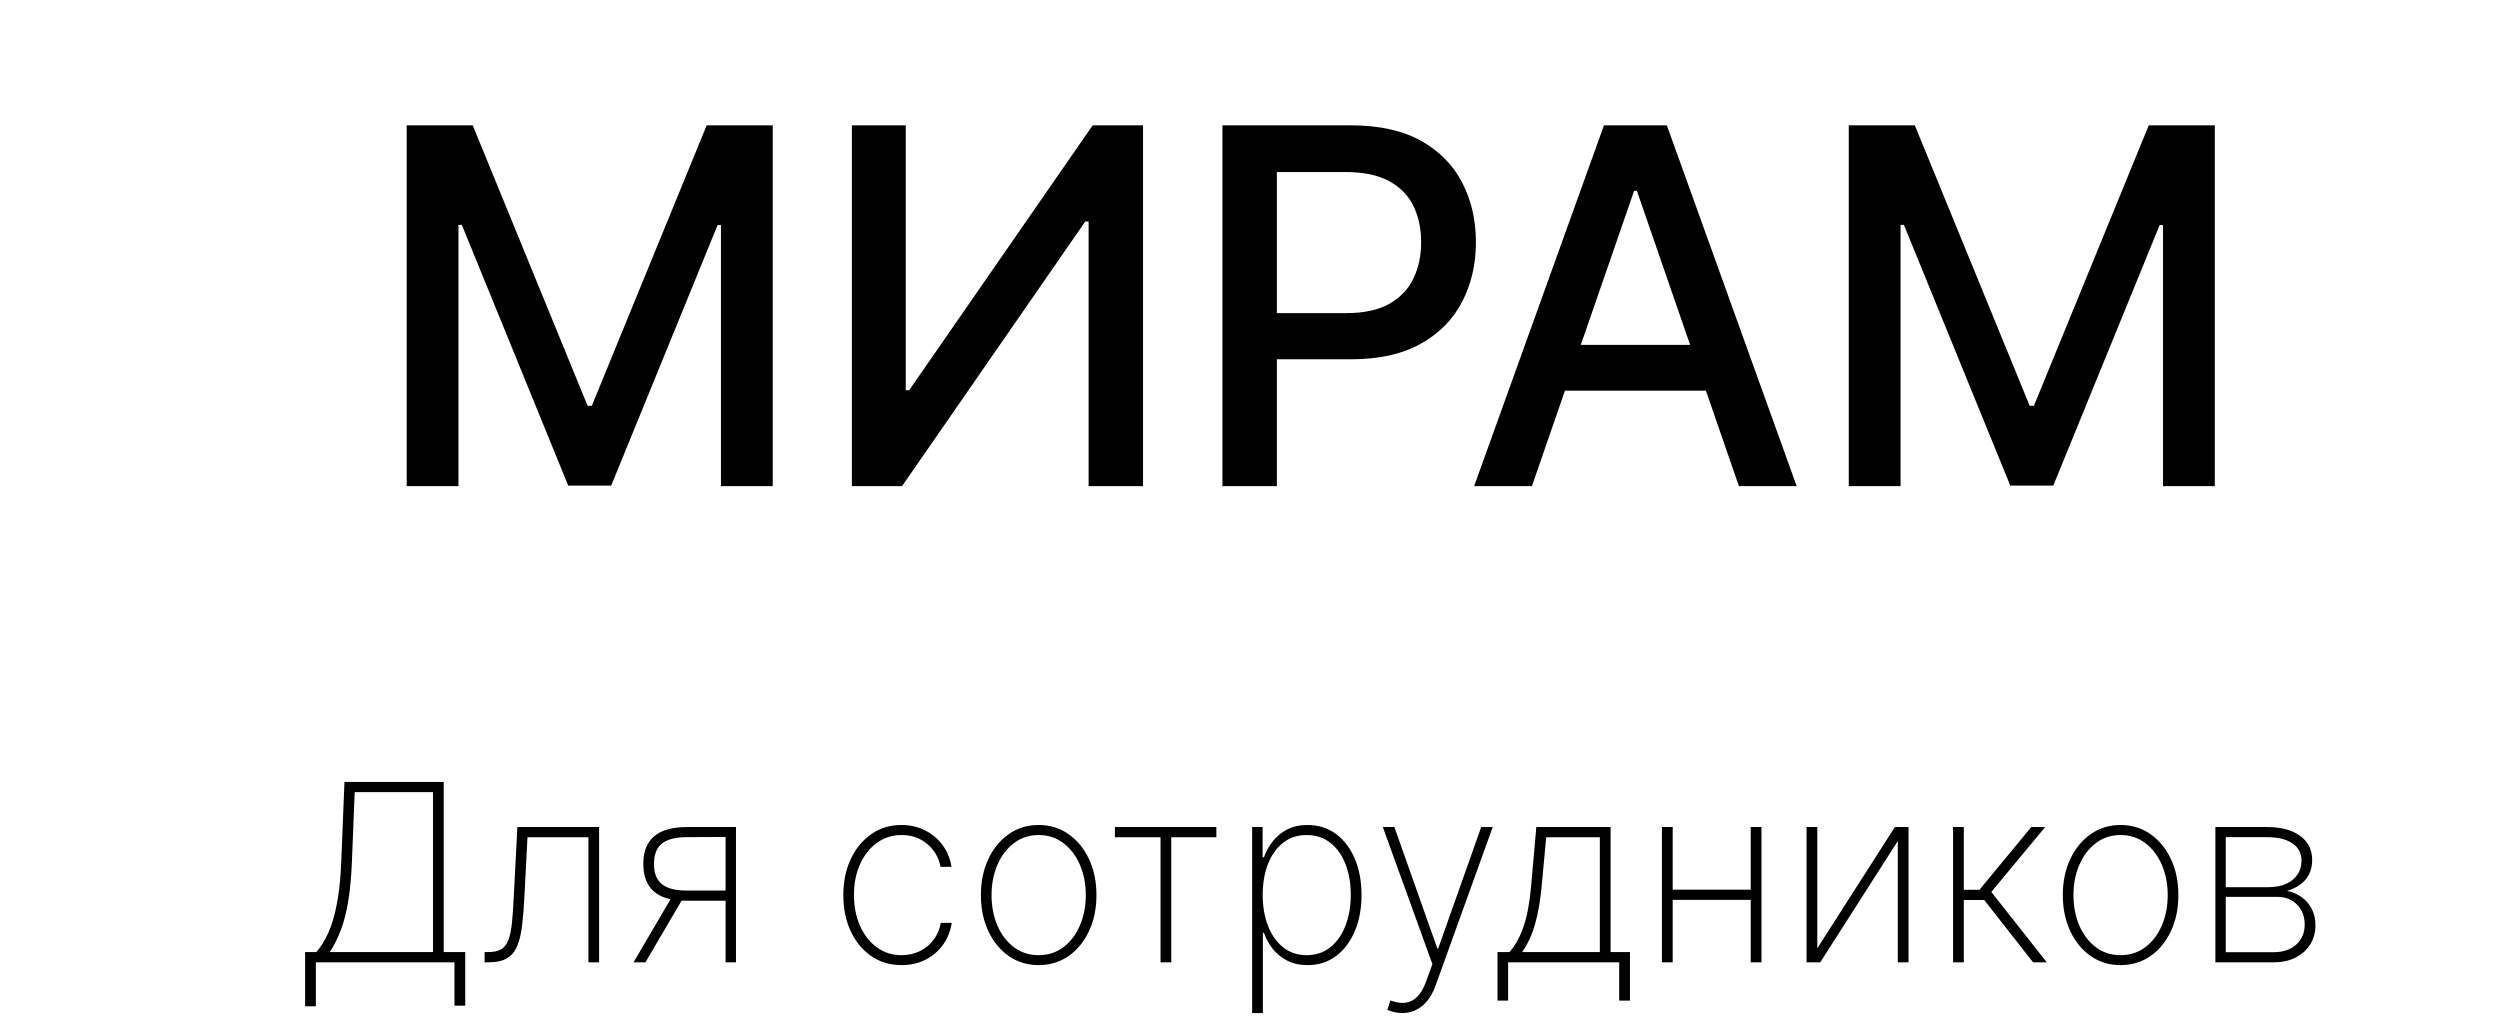
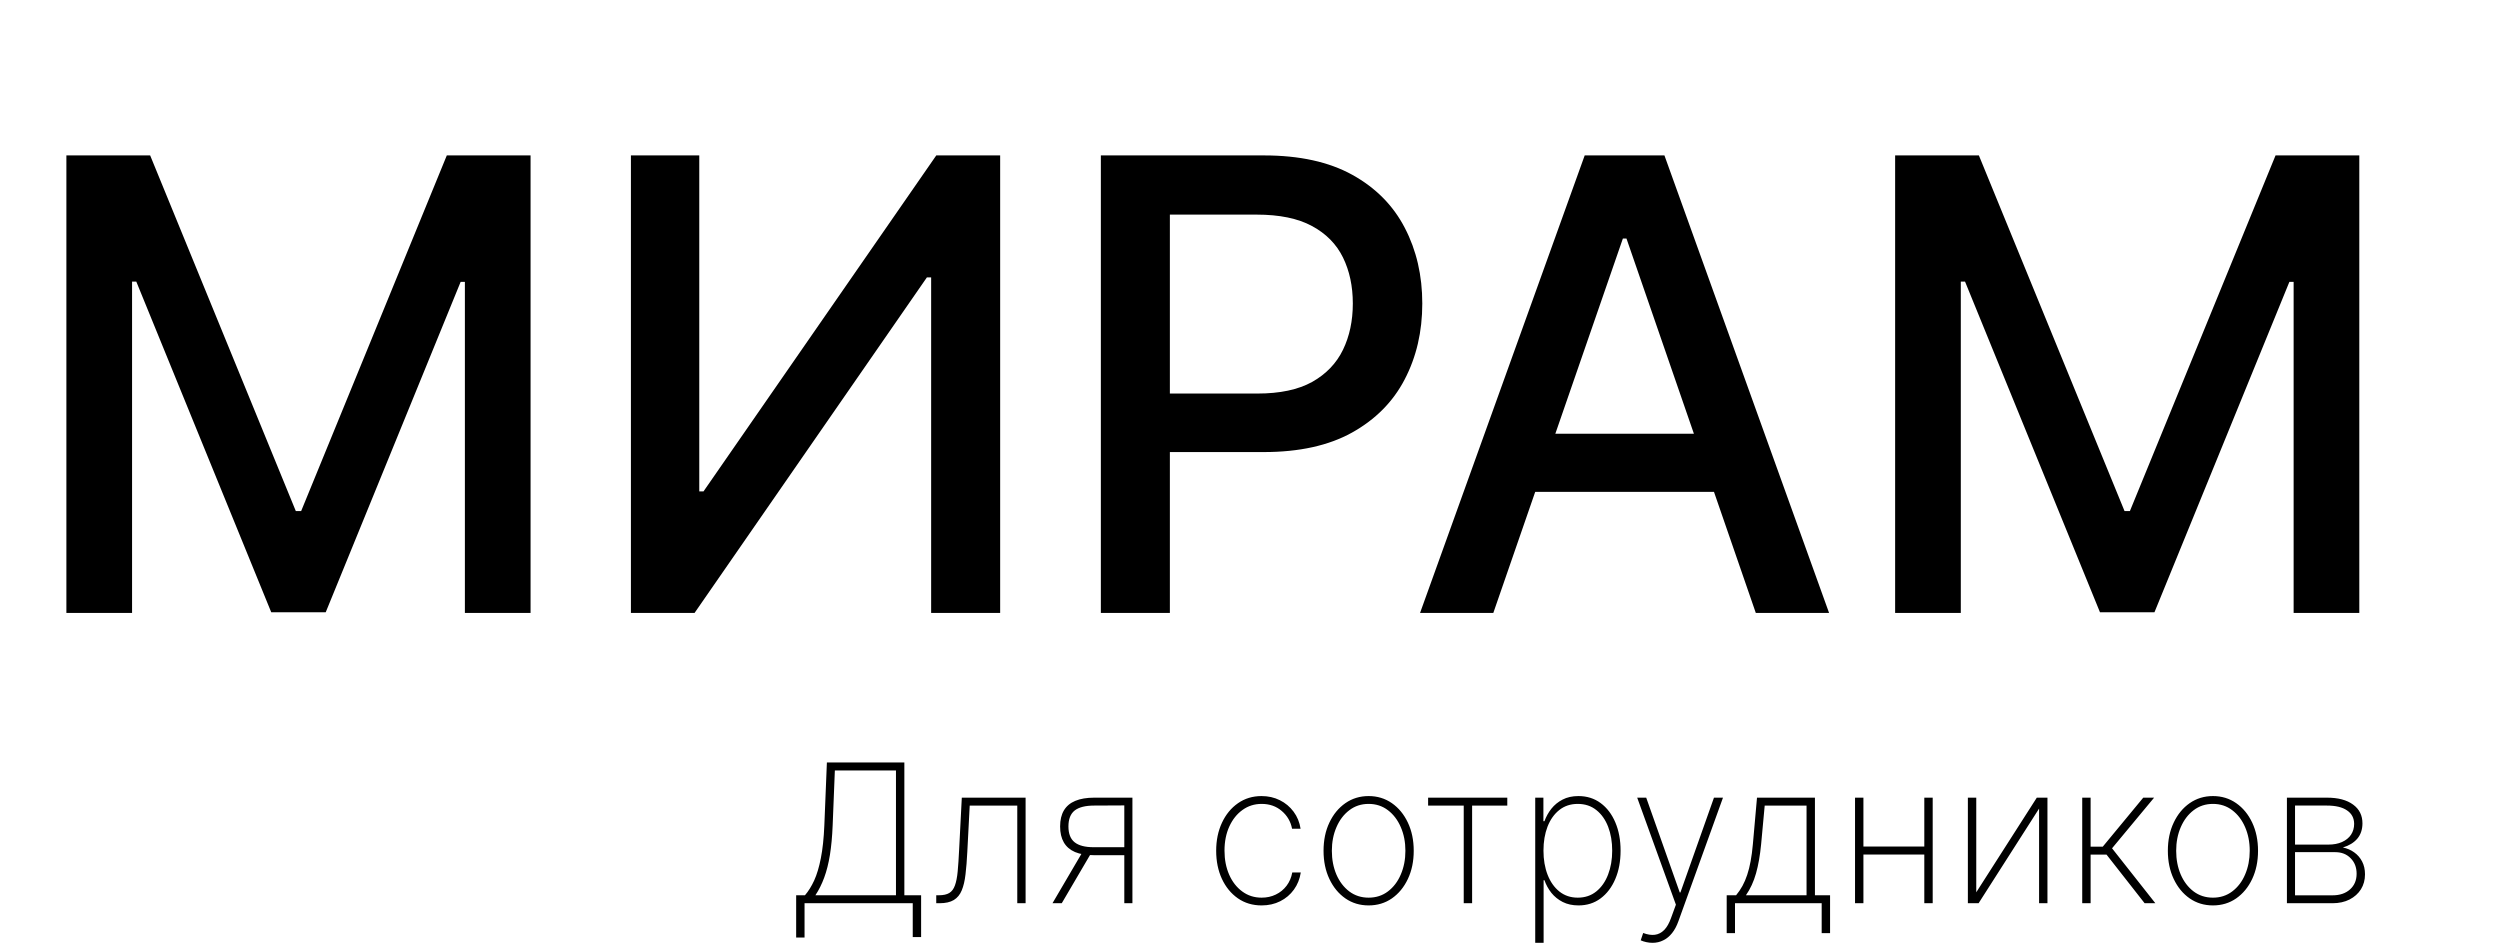
- <svg xmlns="http://www.w3.org/2000/svg" width="252" height="103" viewBox="0 0 252 103" fill="none">
-   <path d="M40.995 12.636H47.653L59.23 40.903H59.656L71.233 12.636H77.891V49H72.671V22.686H72.334L61.609 48.947H57.277L46.553 22.668H46.215V49H40.995V12.636ZM85.868 12.636H91.301V39.341H91.639L110.14 12.636H115.218V49H109.732V22.331H109.394L90.928 49H85.868V12.636ZM123.222 49V12.636H136.183C139.012 12.636 141.356 13.151 143.214 14.181C145.073 15.211 146.464 16.62 147.387 18.407C148.31 20.183 148.772 22.183 148.772 24.408C148.772 26.646 148.304 28.658 147.369 30.445C146.446 32.221 145.049 33.63 143.179 34.671C141.321 35.701 138.983 36.216 136.165 36.216H127.252V31.564H135.668C137.456 31.564 138.906 31.256 140.018 30.641C141.131 30.013 141.948 29.161 142.469 28.084C142.99 27.007 143.25 25.782 143.25 24.408C143.25 23.035 142.99 21.816 142.469 20.751C141.948 19.685 141.125 18.851 140.001 18.247C138.888 17.643 137.42 17.342 135.597 17.342H128.708V49H123.222ZM154.418 49H148.594L161.68 12.636H168.019L181.105 49H175.281L165.001 19.241H164.717L154.418 49ZM155.395 34.76H174.287V39.376H155.395V34.76ZM186.356 12.636H193.015L204.591 40.903H205.018L216.594 12.636H223.253V49H218.032V22.686H217.695L206.971 48.947H202.638L191.914 22.668H191.577V49H186.356V12.636Z" fill="black" />
-   <path d="M30.755 101.43V95.97H31.891C32.335 95.455 32.731 94.819 33.081 94.061C33.43 93.298 33.717 92.339 33.942 91.185C34.173 90.031 34.324 88.616 34.395 86.941L34.723 78.818H44.728V95.97H46.895V101.368H45.811V97H31.838V101.43H30.755ZM33.24 95.97H43.645V79.848H35.753L35.469 86.941C35.41 88.385 35.291 89.661 35.114 90.768C34.936 91.869 34.691 92.842 34.377 93.689C34.069 94.529 33.69 95.29 33.24 95.97ZM48.848 97V95.97H49.203C49.765 95.97 50.209 95.873 50.534 95.677C50.86 95.476 51.103 95.15 51.262 94.701C51.428 94.251 51.547 93.65 51.617 92.898C51.689 92.141 51.751 91.203 51.804 90.084L52.15 83.364H60.389V97H59.315V84.394H53.171L52.86 90.368C52.807 91.469 52.73 92.434 52.63 93.262C52.535 94.091 52.372 94.784 52.141 95.34C51.916 95.89 51.576 96.305 51.12 96.583C50.665 96.861 50.049 97 49.274 97H48.848ZM73.14 97V84.367L69.26 84.385C68.118 84.385 67.274 84.598 66.73 85.024C66.191 85.45 65.922 86.136 65.922 87.084C65.922 88.019 66.188 88.699 66.721 89.125C67.254 89.552 68.073 89.765 69.18 89.765H73.513V90.794H69.18C68.215 90.794 67.41 90.658 66.765 90.386C66.126 90.108 65.647 89.694 65.327 89.143C65.007 88.593 64.848 87.906 64.848 87.084C64.848 86.255 65.01 85.565 65.336 85.015C65.662 84.465 66.15 84.053 66.801 83.781C67.458 83.503 68.278 83.364 69.26 83.364H74.187V97H73.14ZM63.862 97L67.84 90.217H69.038L65.061 97H63.862ZM90.875 97.284C89.715 97.284 88.694 96.979 87.812 96.37C86.931 95.754 86.241 94.914 85.744 93.848C85.253 92.783 85.007 91.576 85.007 90.226C85.007 88.877 85.256 87.669 85.753 86.604C86.25 85.539 86.939 84.698 87.821 84.083C88.703 83.467 89.718 83.159 90.867 83.159C91.731 83.159 92.518 83.337 93.228 83.692C93.944 84.047 94.536 84.541 95.004 85.175C95.477 85.808 95.779 86.542 95.909 87.376H94.808C94.631 86.453 94.187 85.69 93.477 85.086C92.772 84.476 91.905 84.171 90.875 84.171C89.952 84.171 89.129 84.432 88.407 84.953C87.685 85.468 87.117 86.181 86.703 87.092C86.288 87.998 86.081 89.037 86.081 90.209C86.081 91.363 86.283 92.398 86.685 93.316C87.088 94.227 87.65 94.949 88.372 95.482C89.094 96.015 89.928 96.281 90.875 96.281C91.544 96.281 92.154 96.148 92.704 95.881C93.26 95.615 93.725 95.236 94.098 94.745C94.471 94.254 94.716 93.68 94.835 93.023H95.936C95.805 93.863 95.51 94.603 95.048 95.242C94.586 95.881 93.997 96.382 93.281 96.743C92.565 97.104 91.763 97.284 90.875 97.284ZM104.698 97.284C103.574 97.284 102.573 96.982 101.697 96.379C100.821 95.769 100.132 94.931 99.629 93.866C99.126 92.801 98.874 91.588 98.874 90.226C98.874 88.859 99.126 87.646 99.629 86.586C100.132 85.521 100.821 84.683 101.697 84.074C102.573 83.464 103.574 83.159 104.698 83.159C105.823 83.159 106.823 83.464 107.699 84.074C108.575 84.683 109.264 85.521 109.767 86.586C110.27 87.652 110.522 88.865 110.522 90.226C110.522 91.588 110.27 92.801 109.767 93.866C109.264 94.931 108.575 95.769 107.699 96.379C106.823 96.982 105.823 97.284 104.698 97.284ZM104.698 96.281C105.651 96.281 106.483 96.012 107.193 95.473C107.909 94.934 108.462 94.206 108.853 93.289C109.25 92.372 109.448 91.351 109.448 90.226C109.448 89.102 109.25 88.084 108.853 87.172C108.456 86.255 107.903 85.527 107.193 84.988C106.483 84.444 105.651 84.171 104.698 84.171C103.745 84.171 102.914 84.444 102.203 84.988C101.493 85.527 100.94 86.255 100.543 87.172C100.147 88.084 99.948 89.102 99.948 90.226C99.948 91.351 100.144 92.372 100.534 93.289C100.931 94.206 101.484 94.934 102.195 95.473C102.911 96.012 103.745 96.281 104.698 96.281ZM112.382 84.394V83.364H122.609V84.394H118.064V97H116.981V84.394H112.382ZM126.216 102.114V83.364H127.272V86.409H127.405C127.619 85.823 127.917 85.284 128.302 84.793C128.693 84.302 129.175 83.908 129.749 83.612C130.329 83.31 131.01 83.159 131.791 83.159C132.892 83.159 133.851 83.461 134.668 84.065C135.484 84.669 136.118 85.503 136.567 86.569C137.017 87.628 137.242 88.844 137.242 90.217C137.242 91.59 137.014 92.81 136.559 93.875C136.109 94.934 135.475 95.769 134.659 96.379C133.848 96.982 132.898 97.284 131.809 97.284C131.034 97.284 130.353 97.136 129.767 96.84C129.187 96.544 128.699 96.151 128.302 95.659C127.911 95.162 127.613 94.618 127.405 94.026H127.299V102.114H126.216ZM127.281 90.209C127.281 91.368 127.459 92.407 127.814 93.325C128.169 94.236 128.678 94.958 129.341 95.491C130.004 96.017 130.794 96.281 131.711 96.281C132.64 96.281 133.436 96.015 134.099 95.482C134.768 94.943 135.277 94.215 135.626 93.298C135.981 92.381 136.159 91.351 136.159 90.209C136.159 89.066 135.984 88.039 135.635 87.128C135.286 86.216 134.78 85.497 134.117 84.971C133.454 84.438 132.652 84.171 131.711 84.171C130.782 84.171 129.986 84.435 129.323 84.962C128.666 85.483 128.16 86.199 127.805 87.11C127.456 88.016 127.281 89.048 127.281 90.209ZM141.368 102.114C141.096 102.114 140.827 102.084 140.56 102.025C140.294 101.966 140.054 101.889 139.841 101.794L140.161 100.844C140.717 101.057 141.22 101.134 141.67 101.075C142.126 101.016 142.528 100.809 142.877 100.453C143.227 100.098 143.522 99.578 143.765 98.891L144.387 97.186L139.388 83.364H140.551L144.884 95.606H144.972L149.305 83.364H150.468L144.715 99.317C144.496 99.933 144.221 100.448 143.889 100.862C143.558 101.276 143.179 101.587 142.753 101.794C142.333 102.007 141.871 102.114 141.368 102.114ZM150.947 100.862V95.97H152.164C152.471 95.597 152.744 95.198 152.98 94.772C153.217 94.34 153.421 93.863 153.593 93.342C153.77 92.816 153.918 92.227 154.037 91.576C154.161 90.919 154.259 90.185 154.33 89.374L154.862 83.364H162.346V95.97H164.3V100.862H163.216V97H152.021V100.862H150.947ZM153.433 95.97H161.263V84.394H155.857L155.395 89.374C155.259 90.812 155.04 92.067 154.738 93.138C154.436 94.209 154.001 95.153 153.433 95.97ZM176.82 89.676V90.706H168.306V89.676H176.82ZM168.608 83.364V97H167.524V83.364H168.608ZM177.556 83.364V97H176.473V83.364H177.556ZM183.183 95.588L191.004 83.364H192.38V97H191.297V84.775L183.485 97H182.1V83.364H183.183V95.588ZM196.87 97V83.364H197.953V89.694H199.525L204.754 83.364H206.156L200.723 89.907L206.316 97H204.931L200.013 90.723H197.953V97H196.87ZM213.756 97.284C212.631 97.284 211.631 96.982 210.755 96.379C209.879 95.769 209.19 94.931 208.687 93.866C208.183 92.801 207.932 91.588 207.932 90.226C207.932 88.859 208.183 87.646 208.687 86.586C209.19 85.521 209.879 84.683 210.755 84.074C211.631 83.464 212.631 83.159 213.756 83.159C214.88 83.159 215.881 83.464 216.756 84.074C217.632 84.683 218.322 85.521 218.825 86.586C219.328 87.652 219.58 88.865 219.58 90.226C219.58 91.588 219.328 92.801 218.825 93.866C218.322 94.931 217.632 95.769 216.756 96.379C215.881 96.982 214.88 97.284 213.756 97.284ZM213.756 96.281C214.709 96.281 215.54 96.012 216.25 95.473C216.967 94.934 217.52 94.206 217.911 93.289C218.307 92.372 218.505 91.351 218.505 90.226C218.505 89.102 218.307 88.084 217.911 87.172C217.514 86.255 216.961 85.527 216.25 84.988C215.54 84.444 214.709 84.171 213.756 84.171C212.803 84.171 211.971 84.444 211.261 84.988C210.551 85.527 209.997 86.255 209.601 87.172C209.204 88.084 209.006 89.102 209.006 90.226C209.006 91.351 209.201 92.372 209.592 93.289C209.989 94.206 210.542 94.934 211.252 95.473C211.968 96.012 212.803 96.281 213.756 96.281ZM223.311 97V83.364H228.486C229.925 83.364 231.049 83.662 231.86 84.26C232.671 84.852 233.073 85.666 233.067 86.702C233.061 87.495 232.836 88.152 232.393 88.673C231.949 89.188 231.33 89.563 230.537 89.8C231.088 89.912 231.576 90.123 232.002 90.43C232.434 90.738 232.774 91.132 233.023 91.611C233.271 92.085 233.396 92.638 233.396 93.271C233.396 93.993 233.221 94.635 232.872 95.198C232.523 95.754 232.032 96.195 231.398 96.521C230.771 96.84 230.037 97 229.197 97H223.311ZM224.358 95.979H229.197C230.138 95.979 230.892 95.725 231.46 95.216C232.029 94.707 232.313 94.032 232.313 93.191C232.313 92.369 232.055 91.7 231.54 91.185C231.031 90.664 230.368 90.404 229.552 90.404H224.358V95.979ZM224.358 89.427H228.673C229.342 89.427 229.925 89.318 230.422 89.099C230.925 88.874 231.312 88.56 231.585 88.158C231.857 87.749 231.993 87.279 231.993 86.746C231.987 85.994 231.679 85.414 231.07 85.006C230.466 84.592 229.605 84.385 228.486 84.385H224.358V89.427Z" fill="black" />
+ <svg xmlns="http://www.w3.org/2000/svg" width="155" height="59" viewBox="0 0 155 59" fill="none">
+   <path d="M4.116 9.636H9.31L18.34 31.685H18.672L27.702 9.636H32.895V38H28.823V17.475H28.56L20.195 37.959H16.816L8.451 17.461H8.188V38H4.116V9.636ZM39.117 9.636H43.355V30.466H43.618L58.049 9.636H62.01V38H57.731V17.198H57.468L43.064 38H39.117V9.636ZM68.253 38V9.636H78.363C80.57 9.636 82.398 10.038 83.847 10.841C85.297 11.645 86.382 12.743 87.102 14.137C87.822 15.522 88.182 17.083 88.182 18.819C88.182 20.564 87.817 22.133 87.088 23.527C86.368 24.912 85.278 26.011 83.82 26.823C82.37 27.627 80.546 28.028 78.349 28.028H71.397V24.4H77.961C79.356 24.4 80.487 24.16 81.354 23.68C82.222 23.19 82.859 22.526 83.266 21.685C83.672 20.845 83.875 19.89 83.875 18.819C83.875 17.747 83.672 16.797 83.266 15.966C82.859 15.135 82.218 14.484 81.341 14.013C80.473 13.542 79.328 13.306 77.906 13.306H72.532V38H68.253ZM92.586 38H88.044L98.251 9.636H103.195L113.402 38H108.859L100.841 14.788H100.619L92.586 38ZM93.348 26.893H108.084V30.494H93.348V26.893ZM117.498 9.636H122.691L131.721 31.685H132.054L141.084 9.636H146.277V38H142.205V17.475H141.942L133.577 37.959H130.198L121.833 17.461H121.57V38H117.498V9.636Z" fill="black" />
+   <path d="M49.362 58.126V55.506H49.908C50.121 55.258 50.311 54.953 50.479 54.59C50.646 54.223 50.784 53.763 50.892 53.209C51.003 52.655 51.075 51.976 51.109 51.172L51.267 47.273H56.07V55.506H57.109V58.097H56.59V56H49.882V58.126H49.362ZM50.555 55.506H55.55V47.767H51.761L51.625 51.172C51.597 51.865 51.54 52.477 51.455 53.008C51.369 53.537 51.251 54.004 51.101 54.41C50.953 54.814 50.771 55.179 50.555 55.506ZM58.047 56V55.506H58.217C58.487 55.506 58.7 55.459 58.856 55.365C59.013 55.269 59.129 55.112 59.206 54.896C59.285 54.68 59.342 54.392 59.376 54.031C59.41 53.668 59.44 53.217 59.466 52.68L59.632 49.455H63.587V56H63.071V49.949H60.122L59.973 52.817C59.947 53.345 59.91 53.808 59.862 54.206C59.817 54.604 59.739 54.936 59.628 55.203C59.52 55.467 59.356 55.666 59.138 55.8C58.919 55.933 58.624 56 58.251 56H58.047ZM69.707 56V49.936L67.845 49.945C67.296 49.945 66.892 50.047 66.63 50.251C66.372 50.456 66.243 50.785 66.243 51.24C66.243 51.689 66.37 52.016 66.626 52.22C66.882 52.425 67.275 52.527 67.806 52.527H69.886V53.021H67.806C67.343 53.021 66.957 52.956 66.647 52.825C66.341 52.692 66.11 52.493 65.957 52.229C65.804 51.965 65.727 51.635 65.727 51.24C65.727 50.842 65.805 50.511 65.961 50.247C66.118 49.983 66.352 49.785 66.664 49.655C66.98 49.521 67.373 49.455 67.845 49.455H70.21V56H69.707ZM65.254 56L67.163 52.744H67.738L65.829 56H65.254ZM78.22 56.136C77.663 56.136 77.173 55.99 76.75 55.697C76.327 55.402 75.996 54.999 75.757 54.487C75.521 53.976 75.403 53.396 75.403 52.749C75.403 52.101 75.523 51.521 75.761 51.01C76 50.499 76.331 50.095 76.754 49.8C77.178 49.504 77.665 49.356 78.216 49.356C78.631 49.356 79.008 49.442 79.349 49.612C79.693 49.783 79.977 50.02 80.202 50.324C80.429 50.628 80.574 50.98 80.636 51.381H80.108C80.023 50.938 79.81 50.571 79.469 50.281C79.131 49.989 78.715 49.842 78.22 49.842C77.777 49.842 77.382 49.967 77.035 50.217C76.689 50.465 76.416 50.807 76.217 51.244C76.019 51.679 75.919 52.178 75.919 52.74C75.919 53.294 76.016 53.791 76.209 54.231C76.402 54.669 76.672 55.016 77.019 55.271C77.365 55.527 77.766 55.655 78.22 55.655C78.541 55.655 78.834 55.591 79.098 55.463C79.365 55.335 79.588 55.153 79.767 54.918C79.946 54.682 80.064 54.406 80.121 54.091H80.649C80.587 54.494 80.445 54.849 80.223 55.156C80.001 55.463 79.719 55.703 79.375 55.876C79.031 56.05 78.646 56.136 78.22 56.136ZM84.855 56.136C84.315 56.136 83.835 55.992 83.415 55.702C82.994 55.409 82.663 55.007 82.422 54.496C82.18 53.984 82.06 53.402 82.06 52.749C82.06 52.092 82.18 51.51 82.422 51.001C82.663 50.49 82.994 50.088 83.415 49.795C83.835 49.503 84.315 49.356 84.855 49.356C85.395 49.356 85.875 49.503 86.296 49.795C86.716 50.088 87.047 50.49 87.288 51.001C87.53 51.513 87.651 52.095 87.651 52.749C87.651 53.402 87.53 53.984 87.288 54.496C87.047 55.007 86.716 55.409 86.296 55.702C85.875 55.992 85.395 56.136 84.855 56.136ZM84.855 55.655C85.312 55.655 85.712 55.526 86.053 55.267C86.396 55.008 86.662 54.659 86.849 54.219C87.04 53.778 87.135 53.288 87.135 52.749C87.135 52.209 87.04 51.72 86.849 51.283C86.659 50.842 86.394 50.493 86.053 50.234C85.712 49.973 85.312 49.842 84.855 49.842C84.398 49.842 83.999 49.973 83.658 50.234C83.317 50.493 83.051 50.842 82.861 51.283C82.671 51.72 82.575 52.209 82.575 52.749C82.575 53.288 82.669 53.778 82.856 54.219C83.047 54.659 83.312 55.008 83.653 55.267C83.997 55.526 84.398 55.655 84.855 55.655ZM88.543 49.949V49.455H93.452V49.949H91.271V56H90.751V49.949H88.543ZM95.184 58.455V49.455H95.691V50.916H95.755C95.857 50.635 96 50.376 96.185 50.141C96.373 49.905 96.604 49.716 96.88 49.574C97.158 49.429 97.485 49.356 97.86 49.356C98.388 49.356 98.848 49.501 99.24 49.791C99.632 50.081 99.936 50.481 100.152 50.993C100.368 51.501 100.476 52.085 100.476 52.744C100.476 53.403 100.367 53.989 100.148 54.5C99.932 55.008 99.628 55.409 99.236 55.702C98.847 55.992 98.391 56.136 97.868 56.136C97.496 56.136 97.169 56.065 96.888 55.923C96.61 55.781 96.375 55.592 96.185 55.356C95.998 55.118 95.854 54.856 95.755 54.572H95.704V58.455H95.184ZM95.695 52.74C95.695 53.297 95.78 53.795 95.951 54.236C96.121 54.673 96.365 55.02 96.684 55.276C97.002 55.528 97.381 55.655 97.821 55.655C98.267 55.655 98.65 55.527 98.968 55.271C99.289 55.013 99.533 54.663 99.701 54.223C99.871 53.783 99.956 53.288 99.956 52.74C99.956 52.192 99.873 51.699 99.705 51.261C99.537 50.824 99.294 50.479 98.976 50.226C98.658 49.97 98.273 49.842 97.821 49.842C97.375 49.842 96.993 49.969 96.675 50.222C96.36 50.472 96.117 50.815 95.946 51.253C95.779 51.688 95.695 52.183 95.695 52.74ZM102.457 58.455C102.326 58.455 102.197 58.44 102.069 58.412C101.941 58.383 101.826 58.347 101.724 58.301L101.877 57.845C102.144 57.947 102.386 57.984 102.602 57.956C102.82 57.928 103.013 57.828 103.181 57.658C103.349 57.487 103.491 57.237 103.607 56.908L103.906 56.09L101.506 49.455H102.065L104.144 55.331H104.187L106.266 49.455H106.825L104.063 57.112C103.958 57.408 103.826 57.655 103.667 57.854C103.508 58.053 103.326 58.202 103.121 58.301C102.92 58.403 102.698 58.455 102.457 58.455ZM107.055 57.854V55.506H107.638C107.786 55.327 107.917 55.135 108.031 54.93C108.144 54.723 108.242 54.494 108.325 54.244C108.41 53.992 108.481 53.709 108.538 53.396C108.597 53.081 108.644 52.729 108.678 52.34L108.934 49.455H112.526V55.506H113.464V57.854H112.944V56H107.57V57.854H107.055ZM108.248 55.506H112.006V49.949H109.411L109.19 52.34C109.124 53.03 109.019 53.632 108.874 54.146C108.729 54.66 108.521 55.114 108.248 55.506ZM119.473 52.484V52.979H115.387V52.484H119.473ZM115.532 49.455V56H115.012V49.455H115.532ZM119.827 49.455V56H119.307V49.455H119.827ZM122.528 55.322L126.282 49.455H126.942V56H126.423V50.132L122.673 56H122.008V49.455H122.528V55.322ZM129.098 56V49.455H129.618V52.493H130.372L132.882 49.455H133.555L130.947 52.595L133.632 56H132.967L130.606 52.987H129.618V56H129.098ZM137.203 56.136C136.663 56.136 136.183 55.992 135.762 55.702C135.342 55.409 135.011 55.007 134.77 54.496C134.528 53.984 134.407 53.402 134.407 52.749C134.407 52.092 134.528 51.51 134.77 51.001C135.011 50.49 135.342 50.088 135.762 49.795C136.183 49.503 136.663 49.356 137.203 49.356C137.743 49.356 138.223 49.503 138.643 49.795C139.064 50.088 139.395 50.49 139.636 51.001C139.877 51.513 139.998 52.095 139.998 52.749C139.998 53.402 139.877 53.984 139.636 54.496C139.395 55.007 139.064 55.409 138.643 55.702C138.223 55.992 137.743 56.136 137.203 56.136ZM137.203 55.655C137.66 55.655 138.059 55.526 138.4 55.267C138.744 55.008 139.01 54.659 139.197 54.219C139.387 53.778 139.483 53.288 139.483 52.749C139.483 52.209 139.387 51.72 139.197 51.283C139.007 50.842 138.741 50.493 138.4 50.234C138.059 49.973 137.66 49.842 137.203 49.842C136.745 49.842 136.346 49.973 136.005 50.234C135.664 50.493 135.399 50.842 135.208 51.283C135.018 51.72 134.923 52.209 134.923 52.749C134.923 53.288 135.017 53.778 135.204 54.219C135.395 54.659 135.66 55.008 136.001 55.267C136.345 55.526 136.745 55.655 137.203 55.655ZM141.789 56V49.455H144.273C144.964 49.455 145.504 49.598 145.893 49.885C146.282 50.169 146.475 50.56 146.472 51.057C146.469 51.438 146.362 51.753 146.148 52.003C145.935 52.25 145.638 52.43 145.258 52.544C145.522 52.598 145.756 52.699 145.961 52.847C146.168 52.994 146.332 53.183 146.451 53.413C146.57 53.641 146.63 53.906 146.63 54.21C146.63 54.557 146.546 54.865 146.379 55.135C146.211 55.402 145.975 55.614 145.671 55.77C145.37 55.923 145.018 56 144.614 56H141.789ZM142.292 55.51H144.614C145.066 55.51 145.428 55.388 145.701 55.144C145.974 54.899 146.11 54.575 146.11 54.172C146.11 53.777 145.987 53.456 145.739 53.209C145.495 52.959 145.177 52.834 144.785 52.834H142.292V55.51ZM142.292 52.365H144.363C144.684 52.365 144.964 52.312 145.202 52.207C145.444 52.099 145.63 51.949 145.761 51.756C145.891 51.56 145.957 51.334 145.957 51.078C145.954 50.717 145.806 50.439 145.513 50.243C145.224 50.044 144.81 49.945 144.273 49.945H142.292V52.365Z" fill="black" />
</svg>
